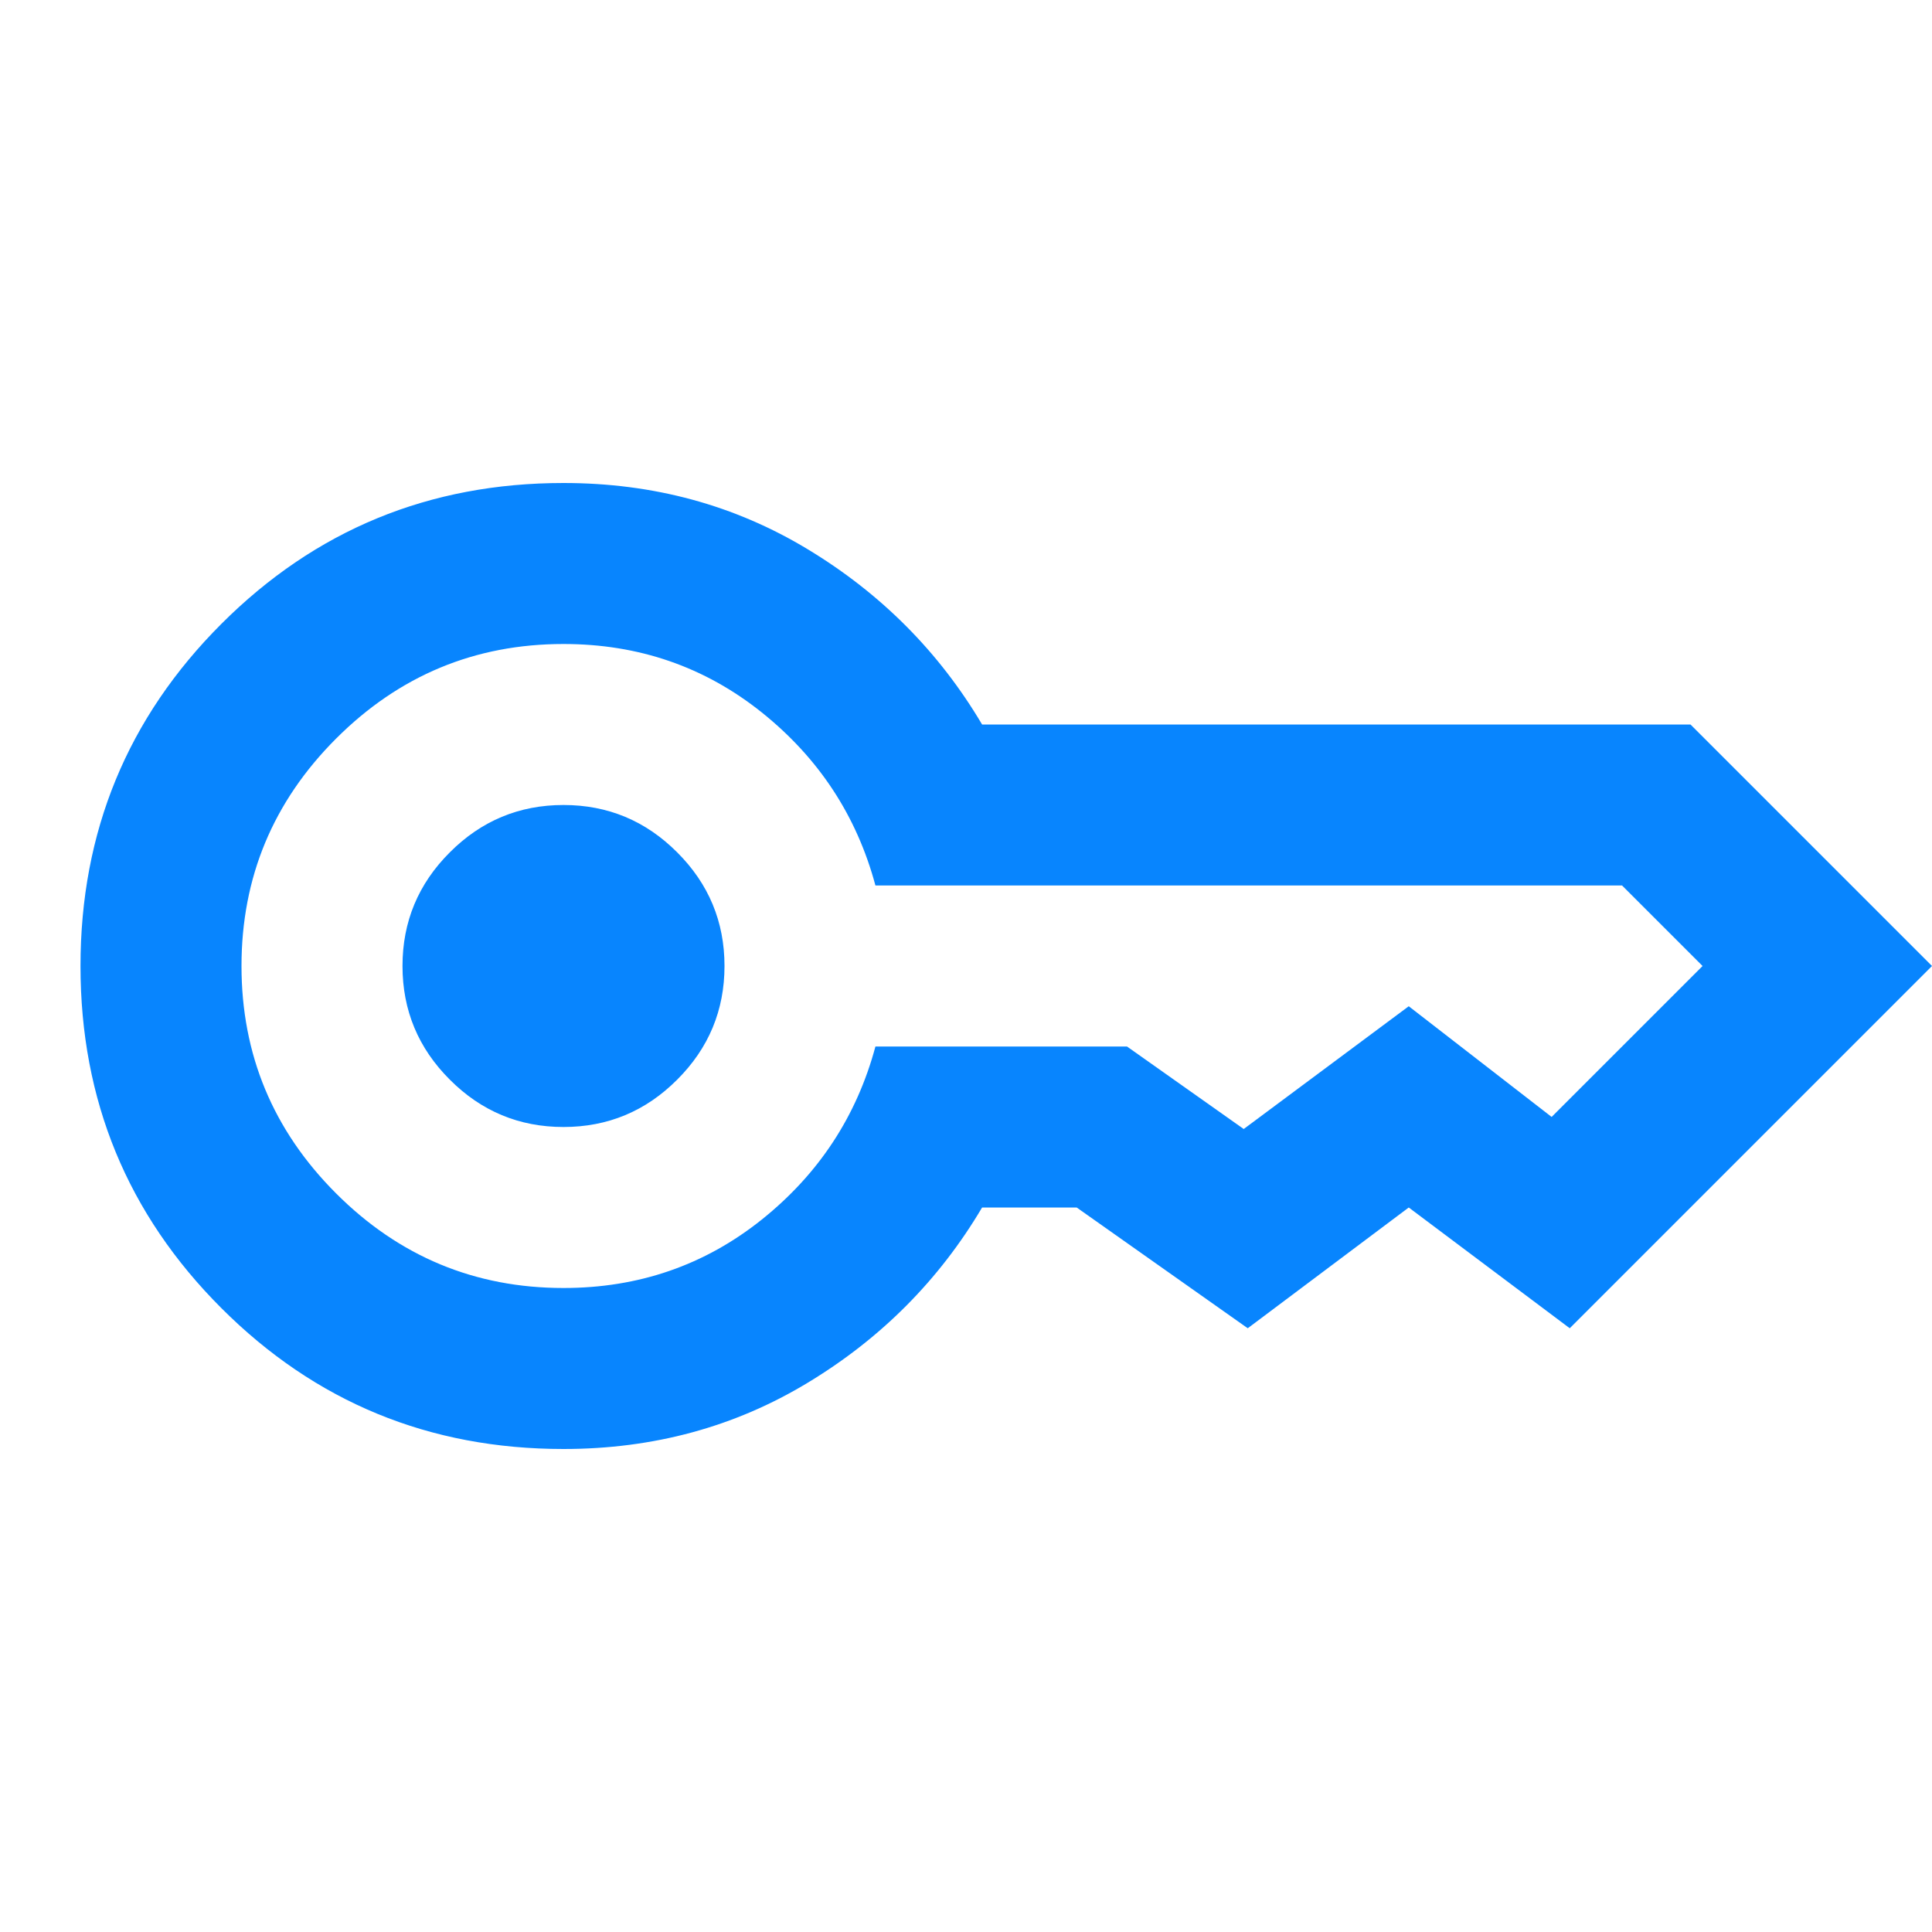
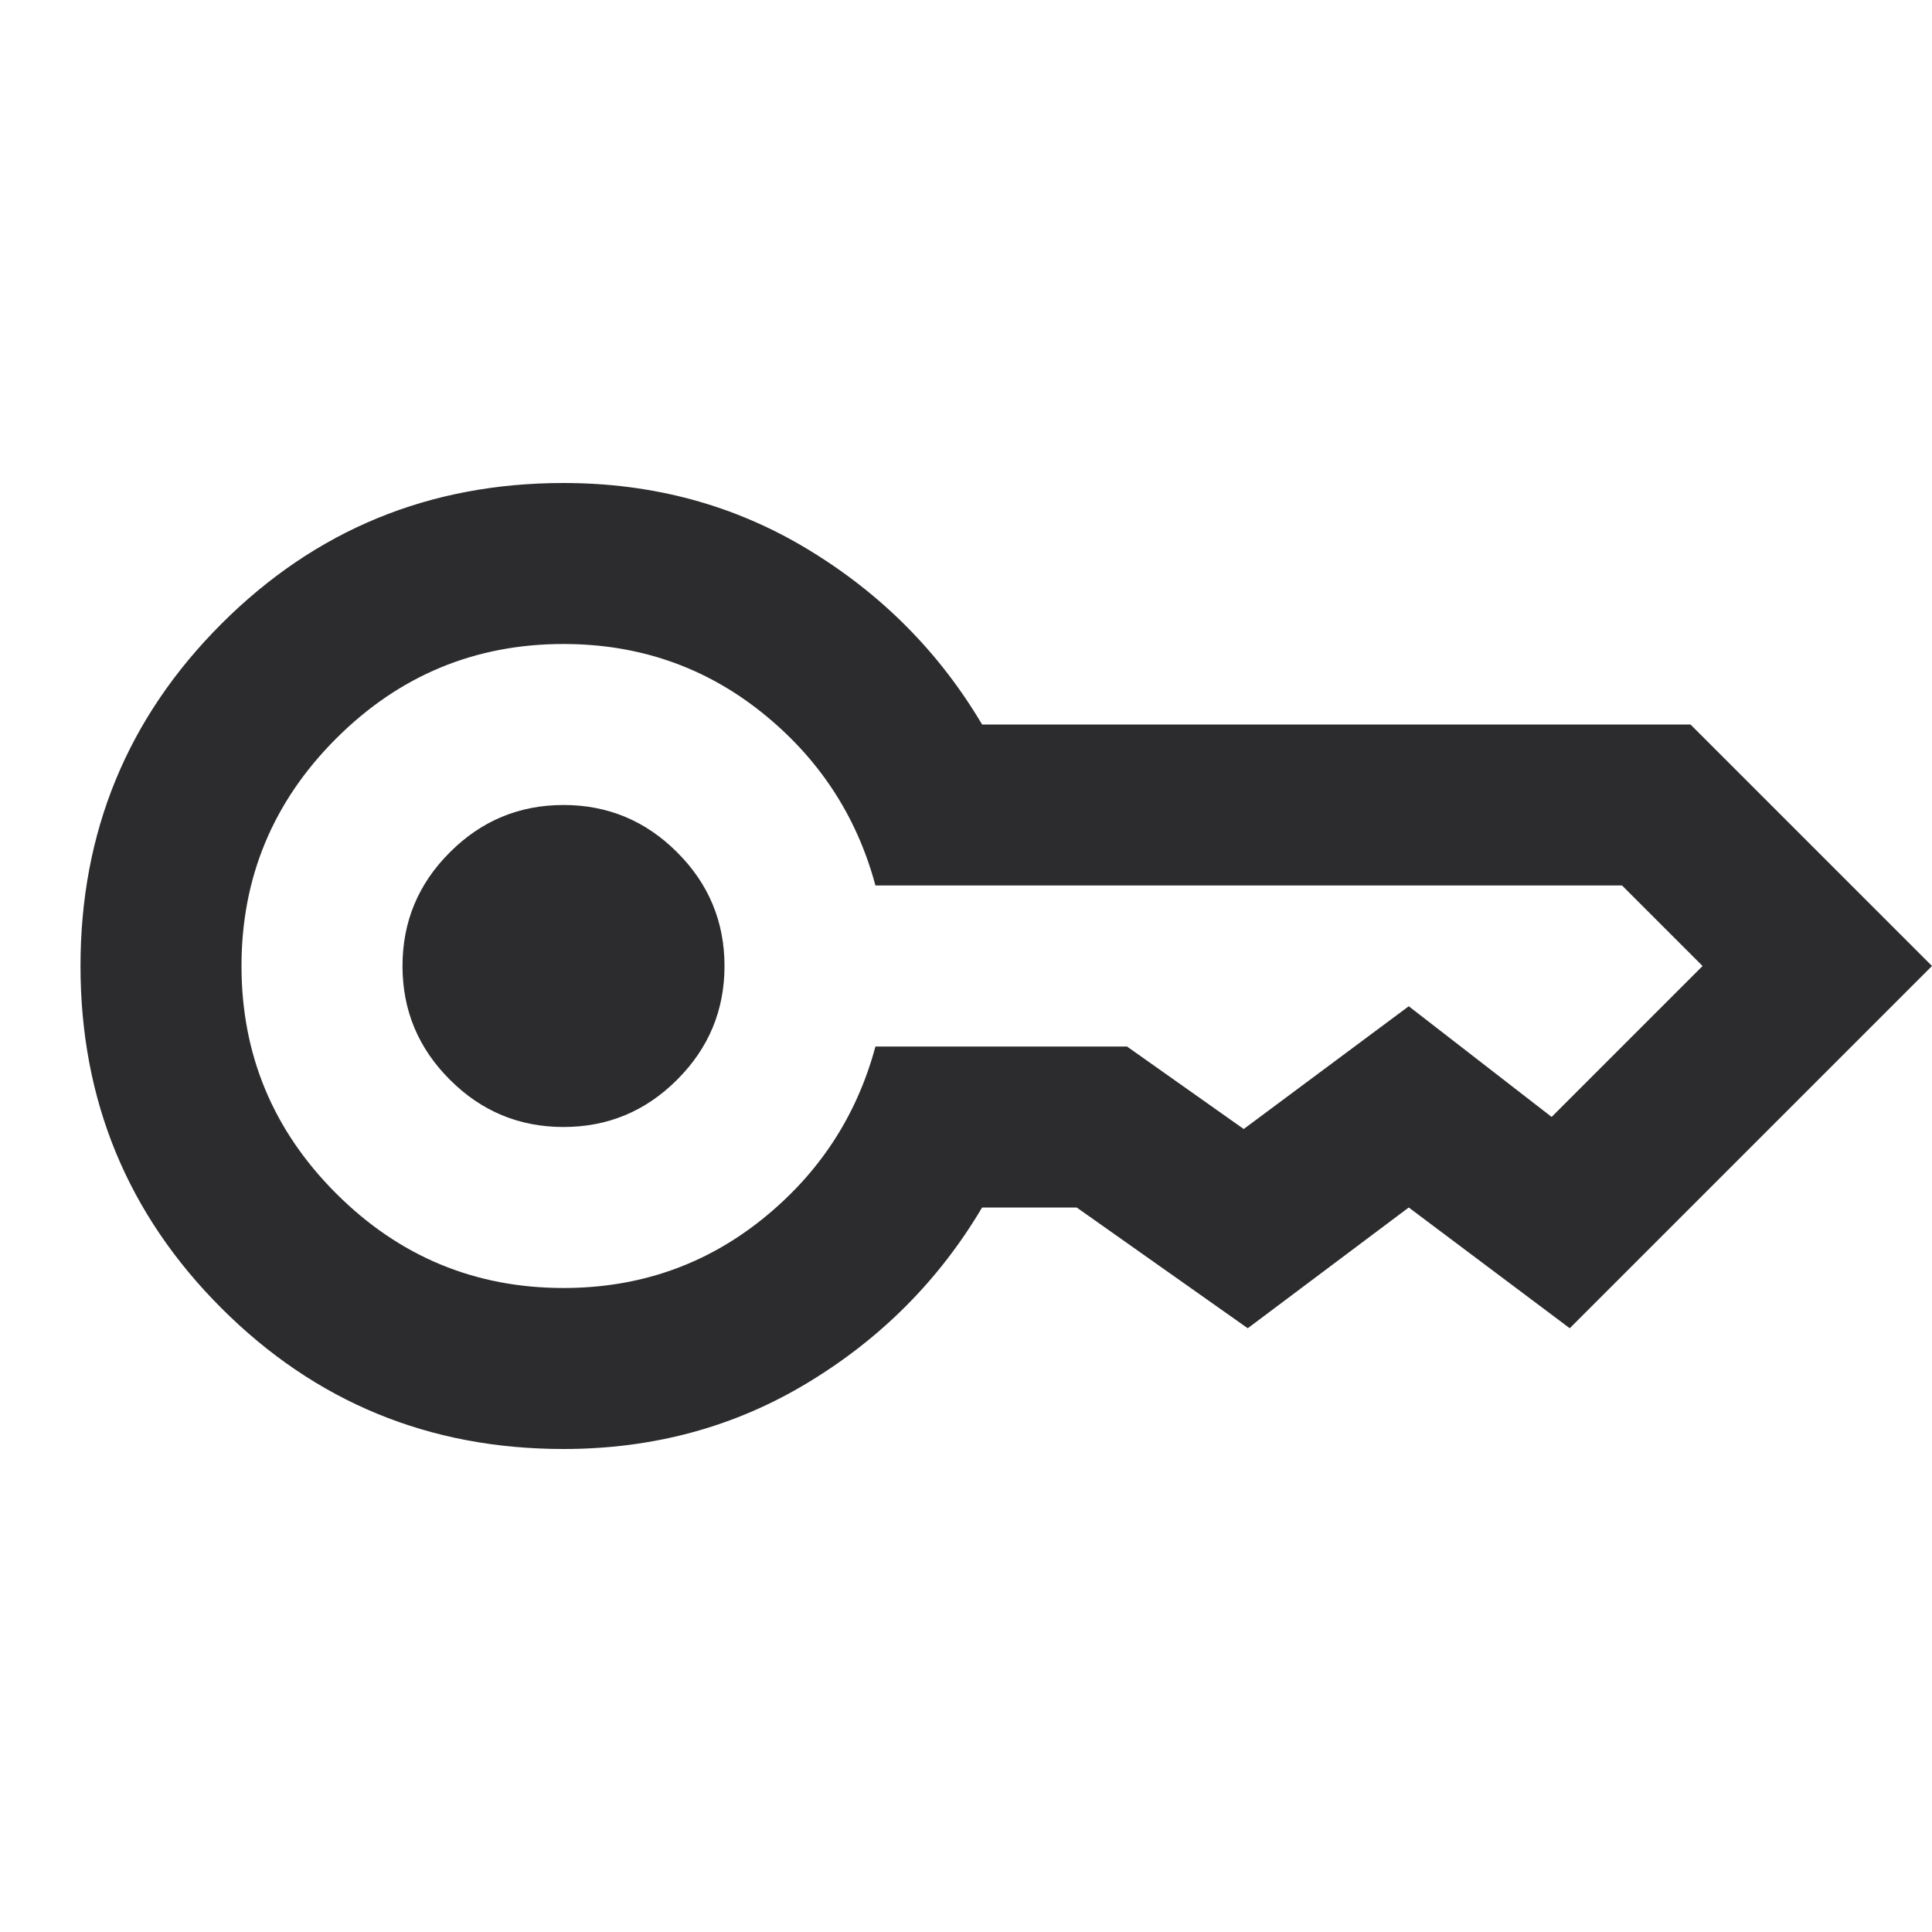
<svg xmlns="http://www.w3.org/2000/svg" width="24" height="24" viewBox="0 0 24 24" fill="none">
  <mask id="mask0_12_411" style="mask-type:alpha" maskUnits="userSpaceOnUse" x="0" y="0" width="24" height="24">
    <rect width="24" height="24" fill="#D9D9D9" />
  </mask>
  <g mask="url(#mask0_12_411)">
-     <path d="M5.588 13.412C5.196 13.021 5 12.55 5 12C5 11.45 5.196 10.979 5.588 10.588C5.979 10.196 6.45 10 7 10C7.55 10 8.021 10.196 8.412 10.588C8.804 10.979 9 11.45 9 12C9 12.55 8.804 13.021 8.412 13.412C8.021 13.804 7.55 14 7 14C6.45 14 5.979 13.804 5.588 13.412ZM7 18C5.333 18 3.917 17.417 2.75 16.25C1.583 15.083 1 13.667 1 12C1 10.333 1.583 8.917 2.75 7.75C3.917 6.583 5.333 6 7 6C8.117 6 9.129 6.275 10.037 6.825C10.946 7.375 11.667 8.1 12.2 9H21L24 12L19.5 16.5L17.5 15L15.5 16.5L13.375 15H12.2C11.667 15.9 10.946 16.625 10.037 17.175C9.129 17.725 8.117 18 7 18ZM7 16C7.933 16 8.754 15.717 9.463 15.15C10.171 14.583 10.642 13.867 10.875 13H14L15.45 14.025L17.5 12.5L19.275 13.875L21.15 12L20.15 11H10.875C10.642 10.133 10.171 9.417 9.463 8.85C8.754 8.283 7.933 8 7 8C5.9 8 4.958 8.392 4.175 9.175C3.392 9.958 3 10.9 3 12C3 13.1 3.392 14.042 4.175 14.825C4.958 15.608 5.9 16 7 16Z" fill="#0885FE" />
+     <path d="M5.588 13.412C5.196 13.021 5 12.55 5 12C5 11.45 5.196 10.979 5.588 10.588C5.979 10.196 6.45 10 7 10C7.55 10 8.021 10.196 8.412 10.588C8.804 10.979 9 11.45 9 12C9 12.55 8.804 13.021 8.412 13.412C8.021 13.804 7.55 14 7 14C6.45 14 5.979 13.804 5.588 13.412ZM7 18C5.333 18 3.917 17.417 2.75 16.25C1.583 15.083 1 13.667 1 12C1 10.333 1.583 8.917 2.75 7.75C3.917 6.583 5.333 6 7 6C8.117 6 9.129 6.275 10.037 6.825C10.946 7.375 11.667 8.1 12.2 9H21L24 12L19.5 16.5L17.5 15L15.5 16.5L13.375 15H12.2C11.667 15.9 10.946 16.625 10.037 17.175C9.129 17.725 8.117 18 7 18ZM7 16C7.933 16 8.754 15.717 9.463 15.15C10.171 14.583 10.642 13.867 10.875 13H14L15.45 14.025L17.5 12.5L19.275 13.875L21.15 12L20.15 11H10.875C10.642 10.133 10.171 9.417 9.463 8.85C8.754 8.283 7.933 8 7 8C5.9 8 4.958 8.392 4.175 9.175C3.392 9.958 3 10.9 3 12C3 13.1 3.392 14.042 4.175 14.825C4.958 15.608 5.9 16 7 16Z" fill="#2C2C2E" />
  </g>
</svg>
